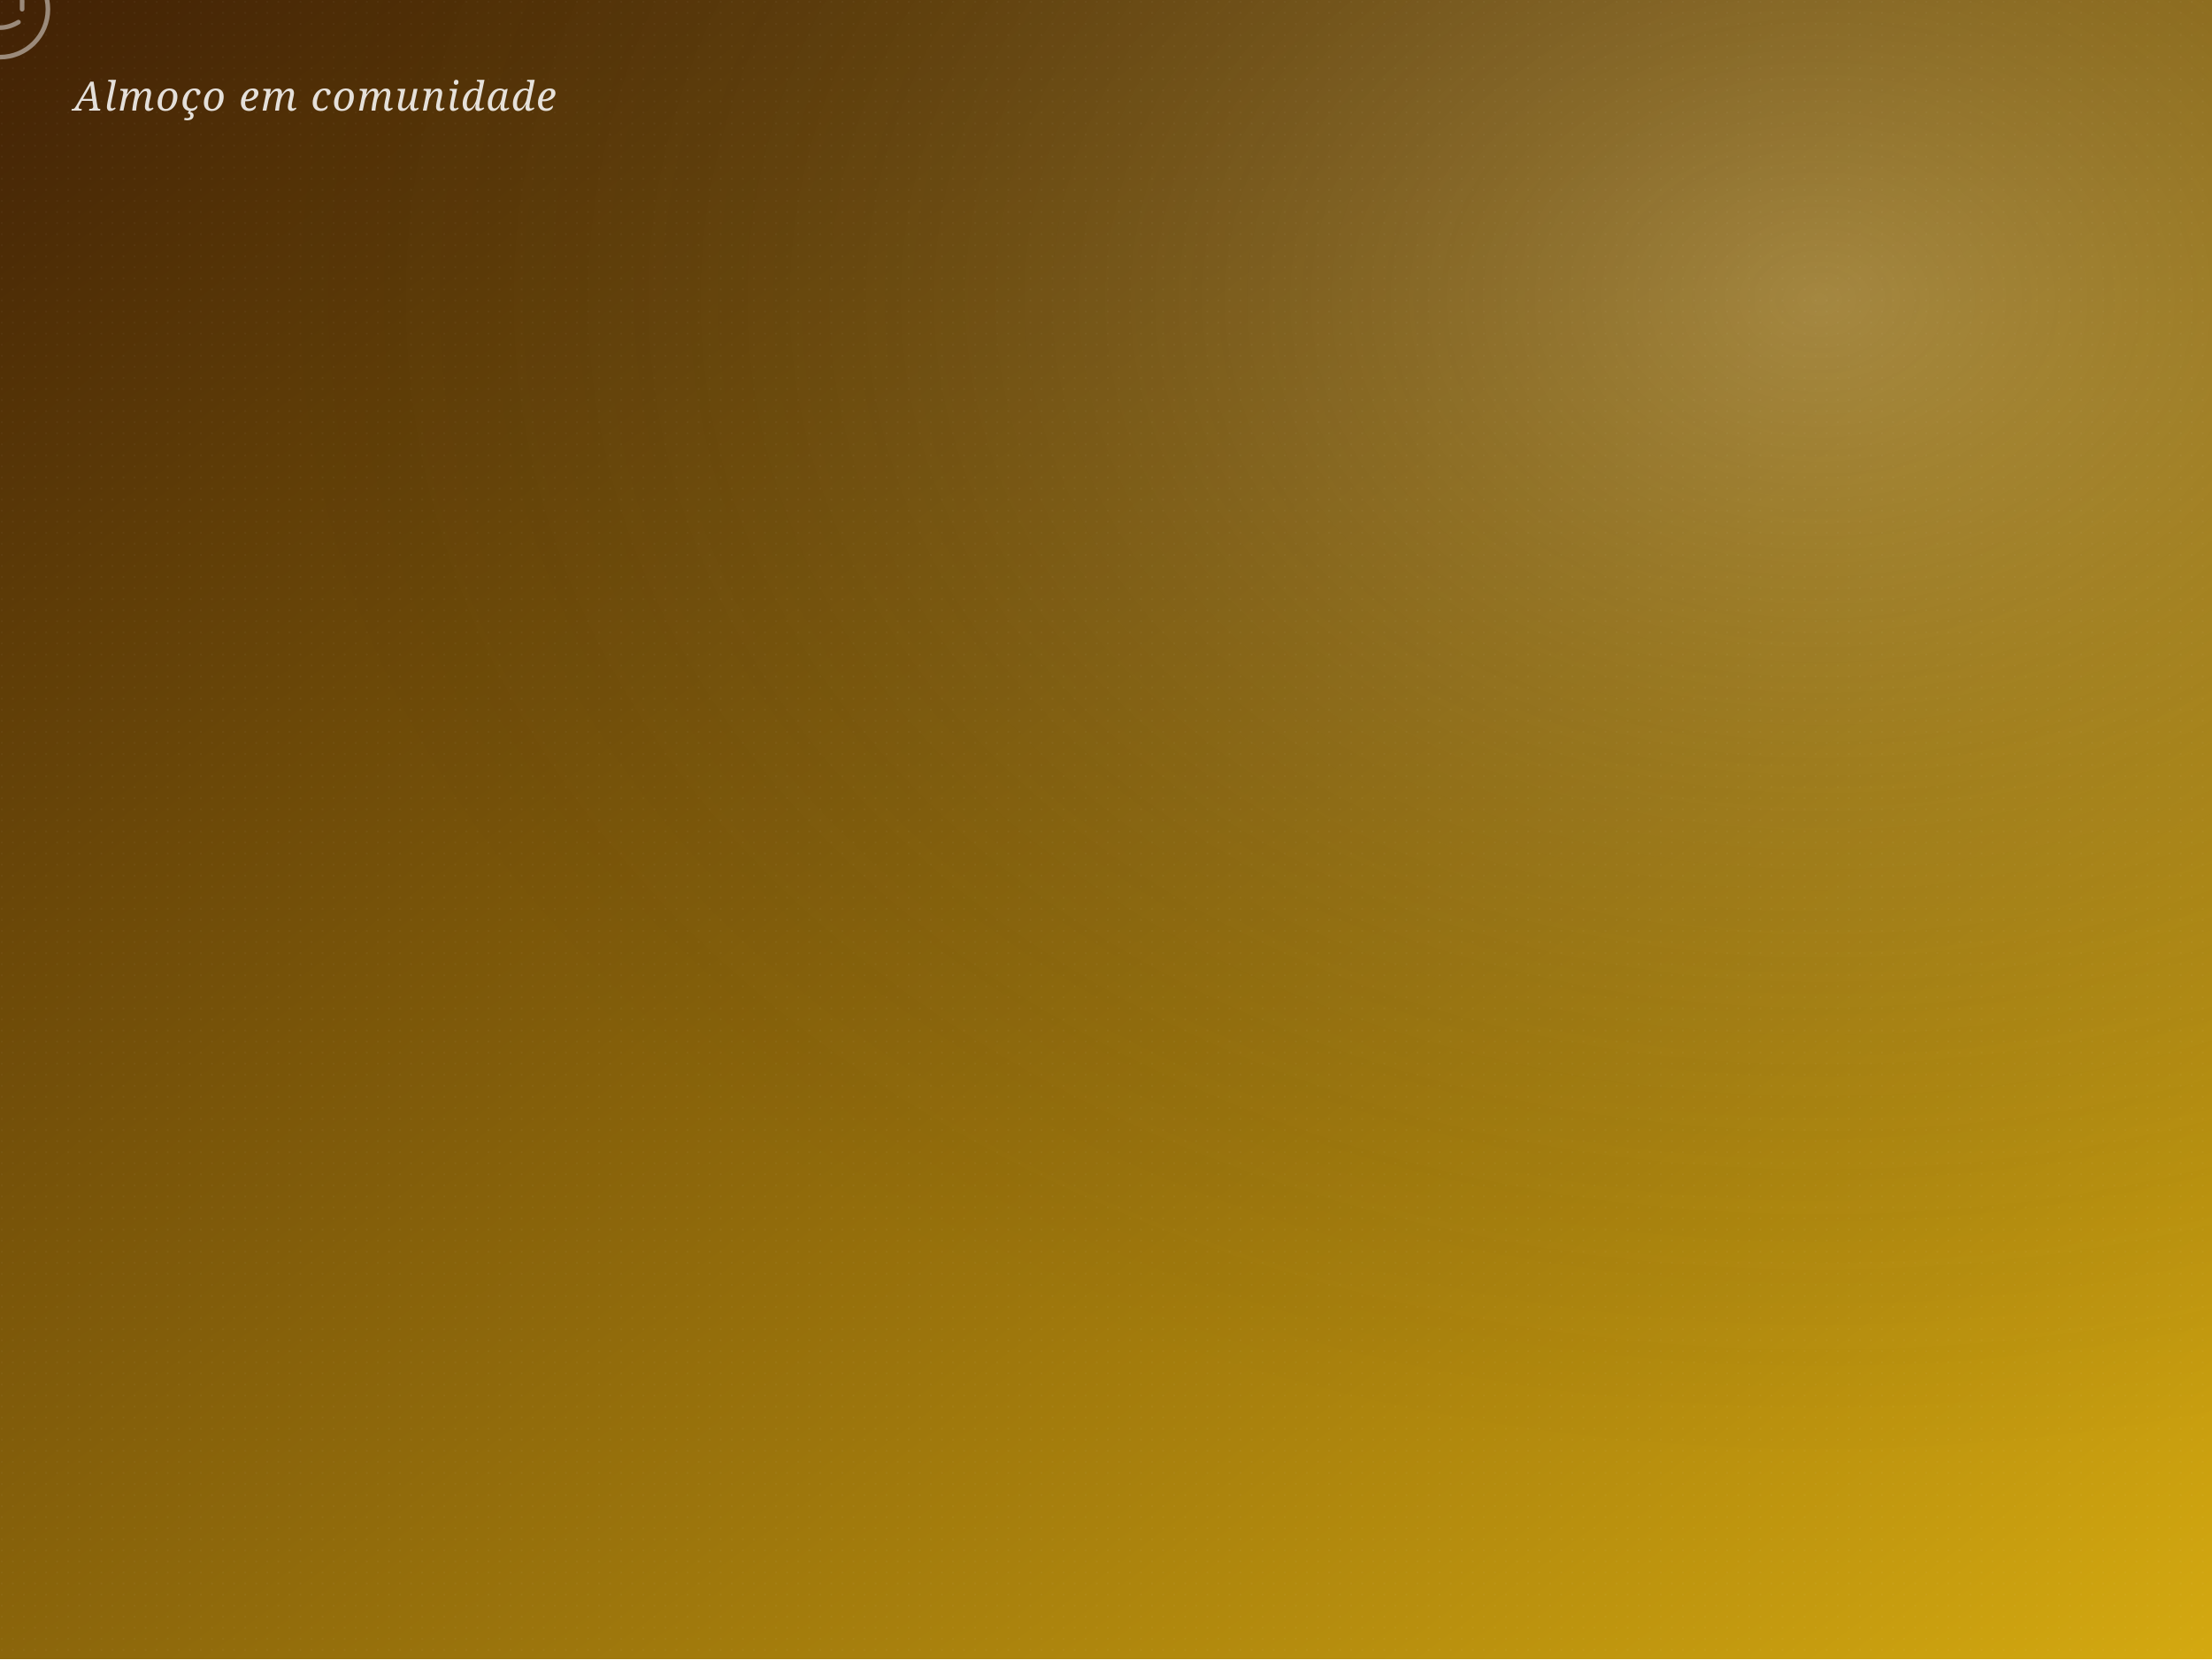
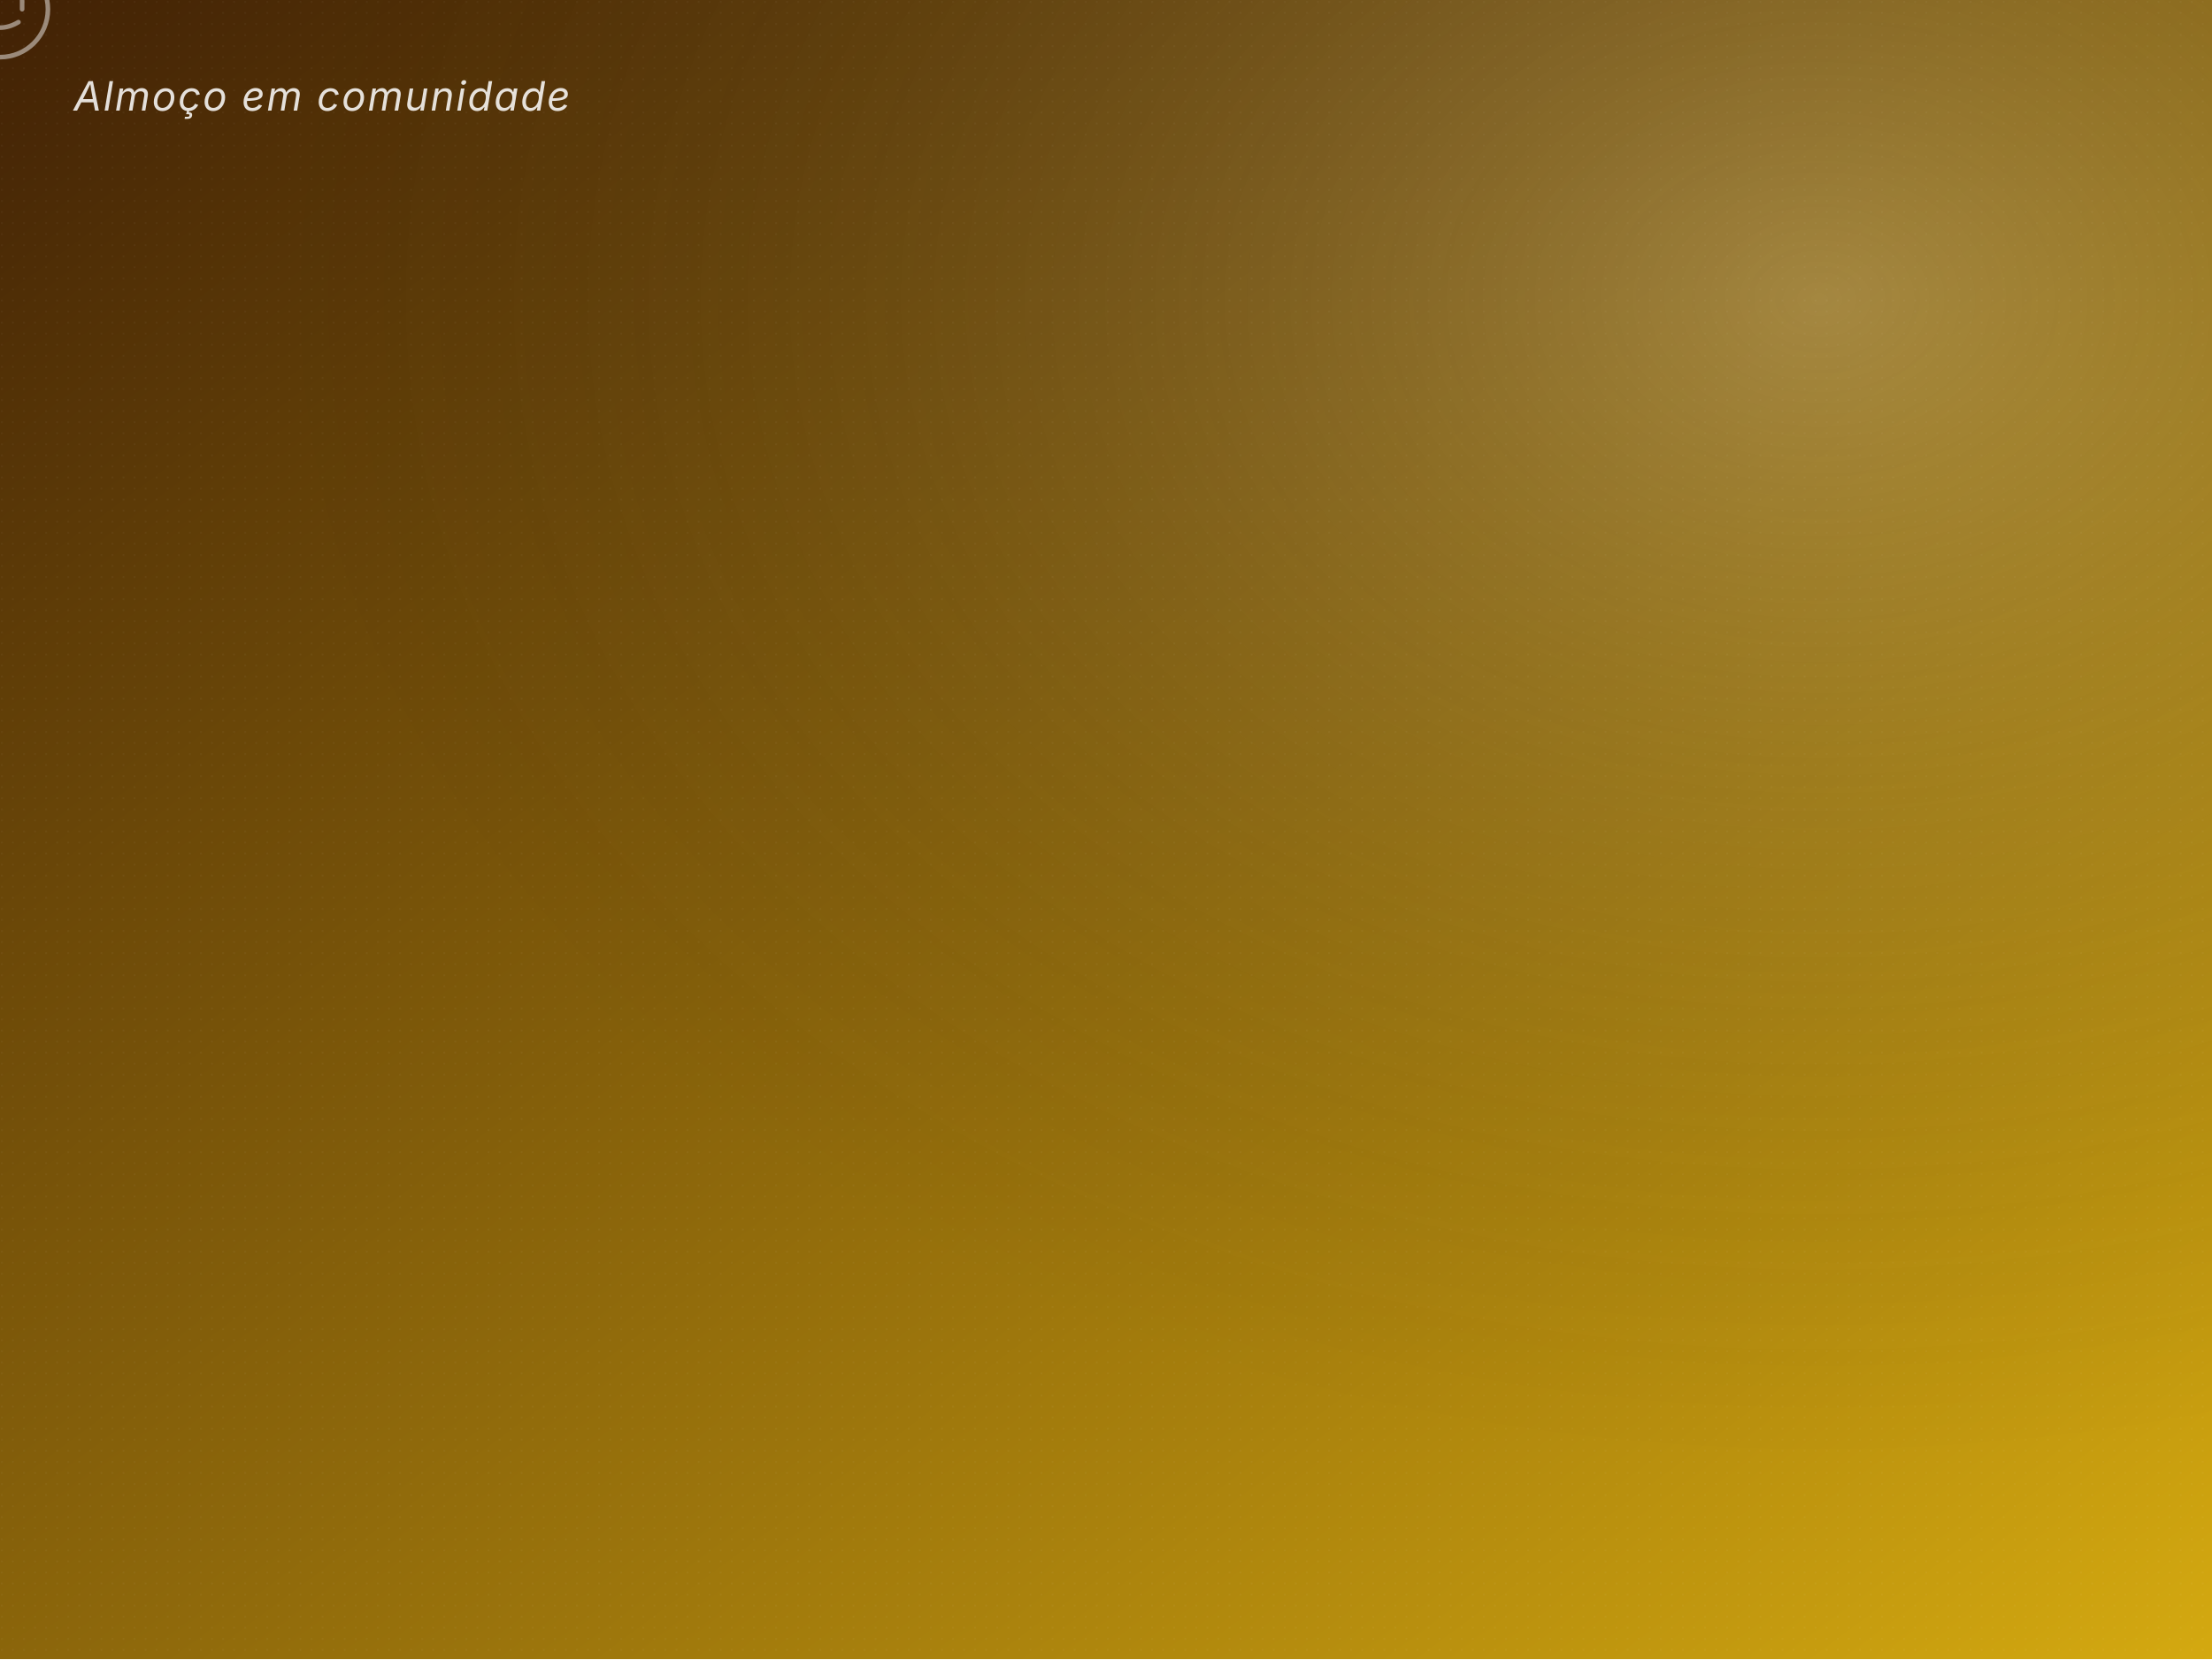
<svg xmlns="http://www.w3.org/2000/svg" viewBox="0 0 1200 900" preserveAspectRatio="xMidYMid slice" role="img" aria-label="Almoço em comunidade">
  <defs>
    <linearGradient id="g" x1="0" y1="0" x2="1" y2="1">
      <stop offset="0%" stop-color="#412105" />
      <stop offset="100%" stop-color="#d4a910" />
    </linearGradient>
    <radialGradient id="h" cx="0.82" cy="0.18" r="0.7">
      <stop offset="0%" stop-color="rgba(255,255,255,0.22)" />
      <stop offset="100%" stop-color="rgba(0,0,0,0)" />
    </radialGradient>
    <pattern id="grain" x="0" y="0" width="6" height="6" patternUnits="userSpaceOnUse">
      <circle cx="1" cy="1" r="0.5" fill="rgba(255,255,255,0.04)" />
    </pattern>
  </defs>
  <rect width="100%" height="100%" fill="url(#g)" />
  <rect width="100%" height="100%" fill="url(#h)" />
  <rect width="100%" height="100%" fill="url(#grain)" />
  <g opacity="0.55" stroke="rgba(255,255,255,0.85)" stroke-width="2.5" stroke-linecap="round" stroke-linejoin="round" fill="none" transform="translate(50% 50%) scale(2.5)">
    <circle cx="0" cy="5" r="26" />
    <line x1="-12" y1="-5" x2="-12" y2="5" />
    <line x1="12" y1="-5" x2="12" y2="5" />
    <path d="M-10 12 Q0 18 10 12" />
  </g>
-   <text x="40" y="60" font-family="Georgia, 'Playfair Display', serif" font-size="22" font-style="italic" fill="rgba(255,255,255,0.85)" letter-spacing="0.04em">Almoço em comunidade</text>
+   <text x="40" y="60" font-family="'Fredoka', 'Inter', sans-serif" font-size="22" font-style="italic" fill="rgba(255,255,255,0.85)" letter-spacing="0.04em">Almoço em comunidade</text>
</svg>
